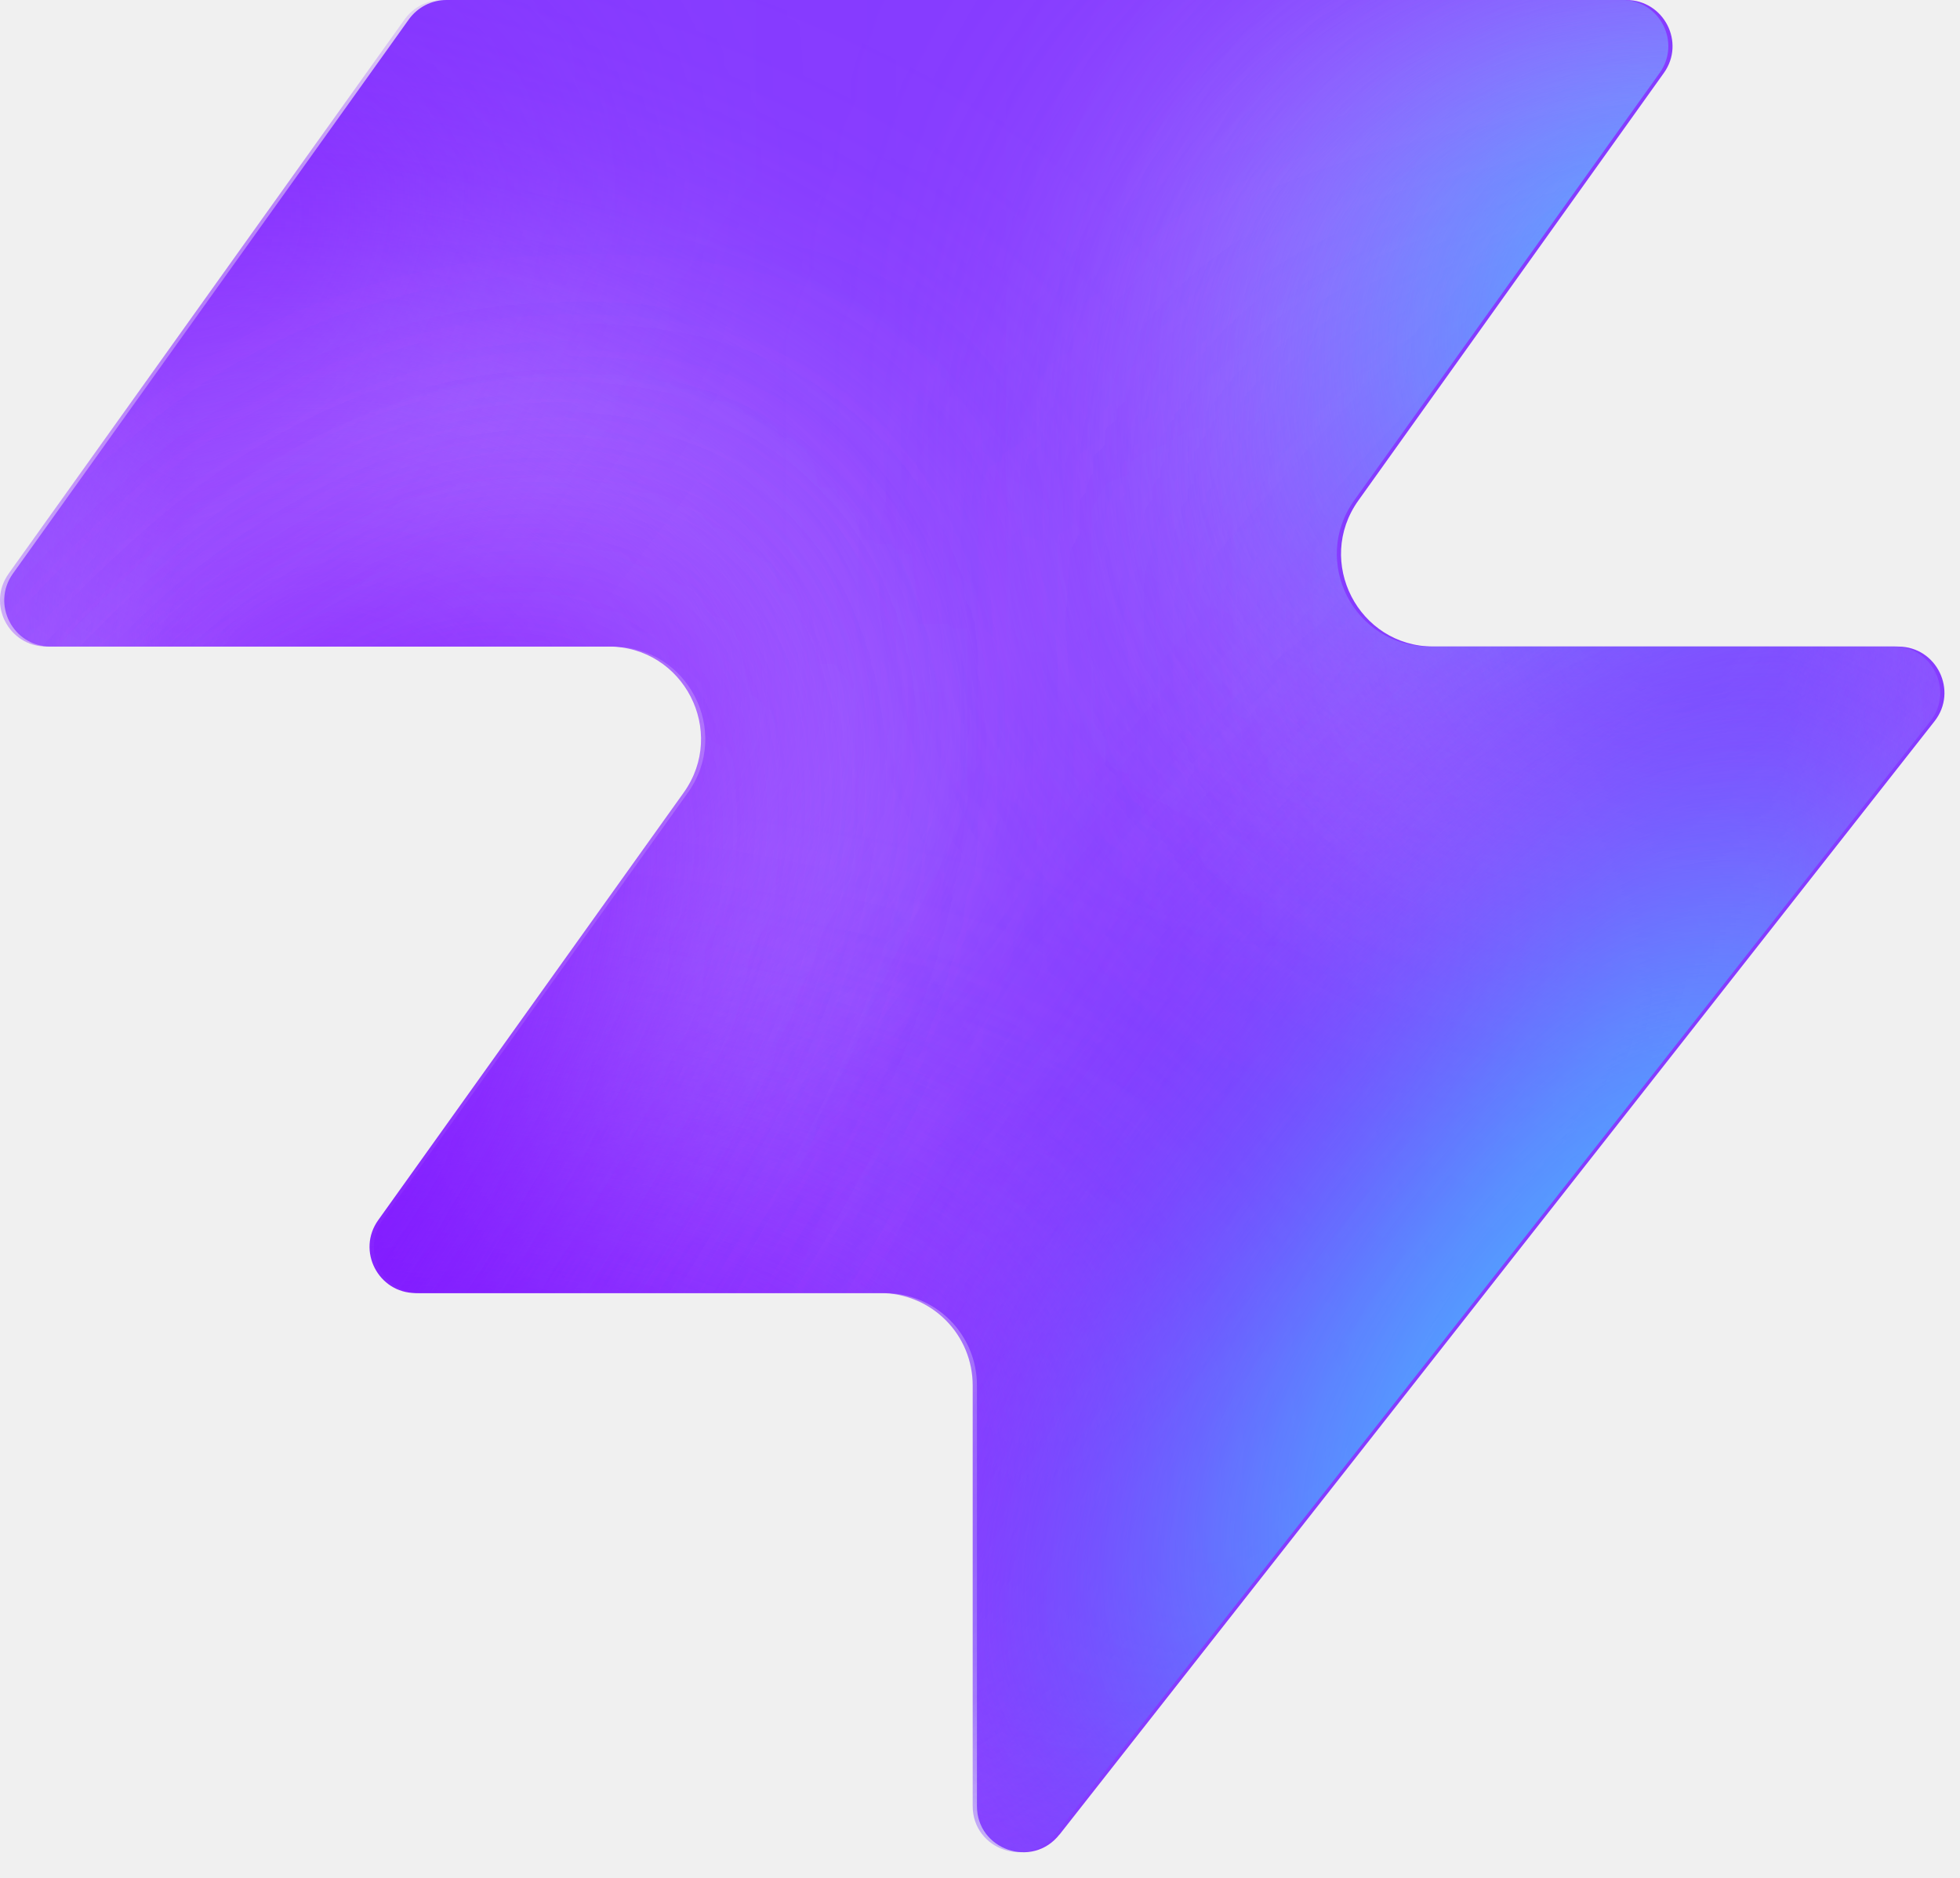
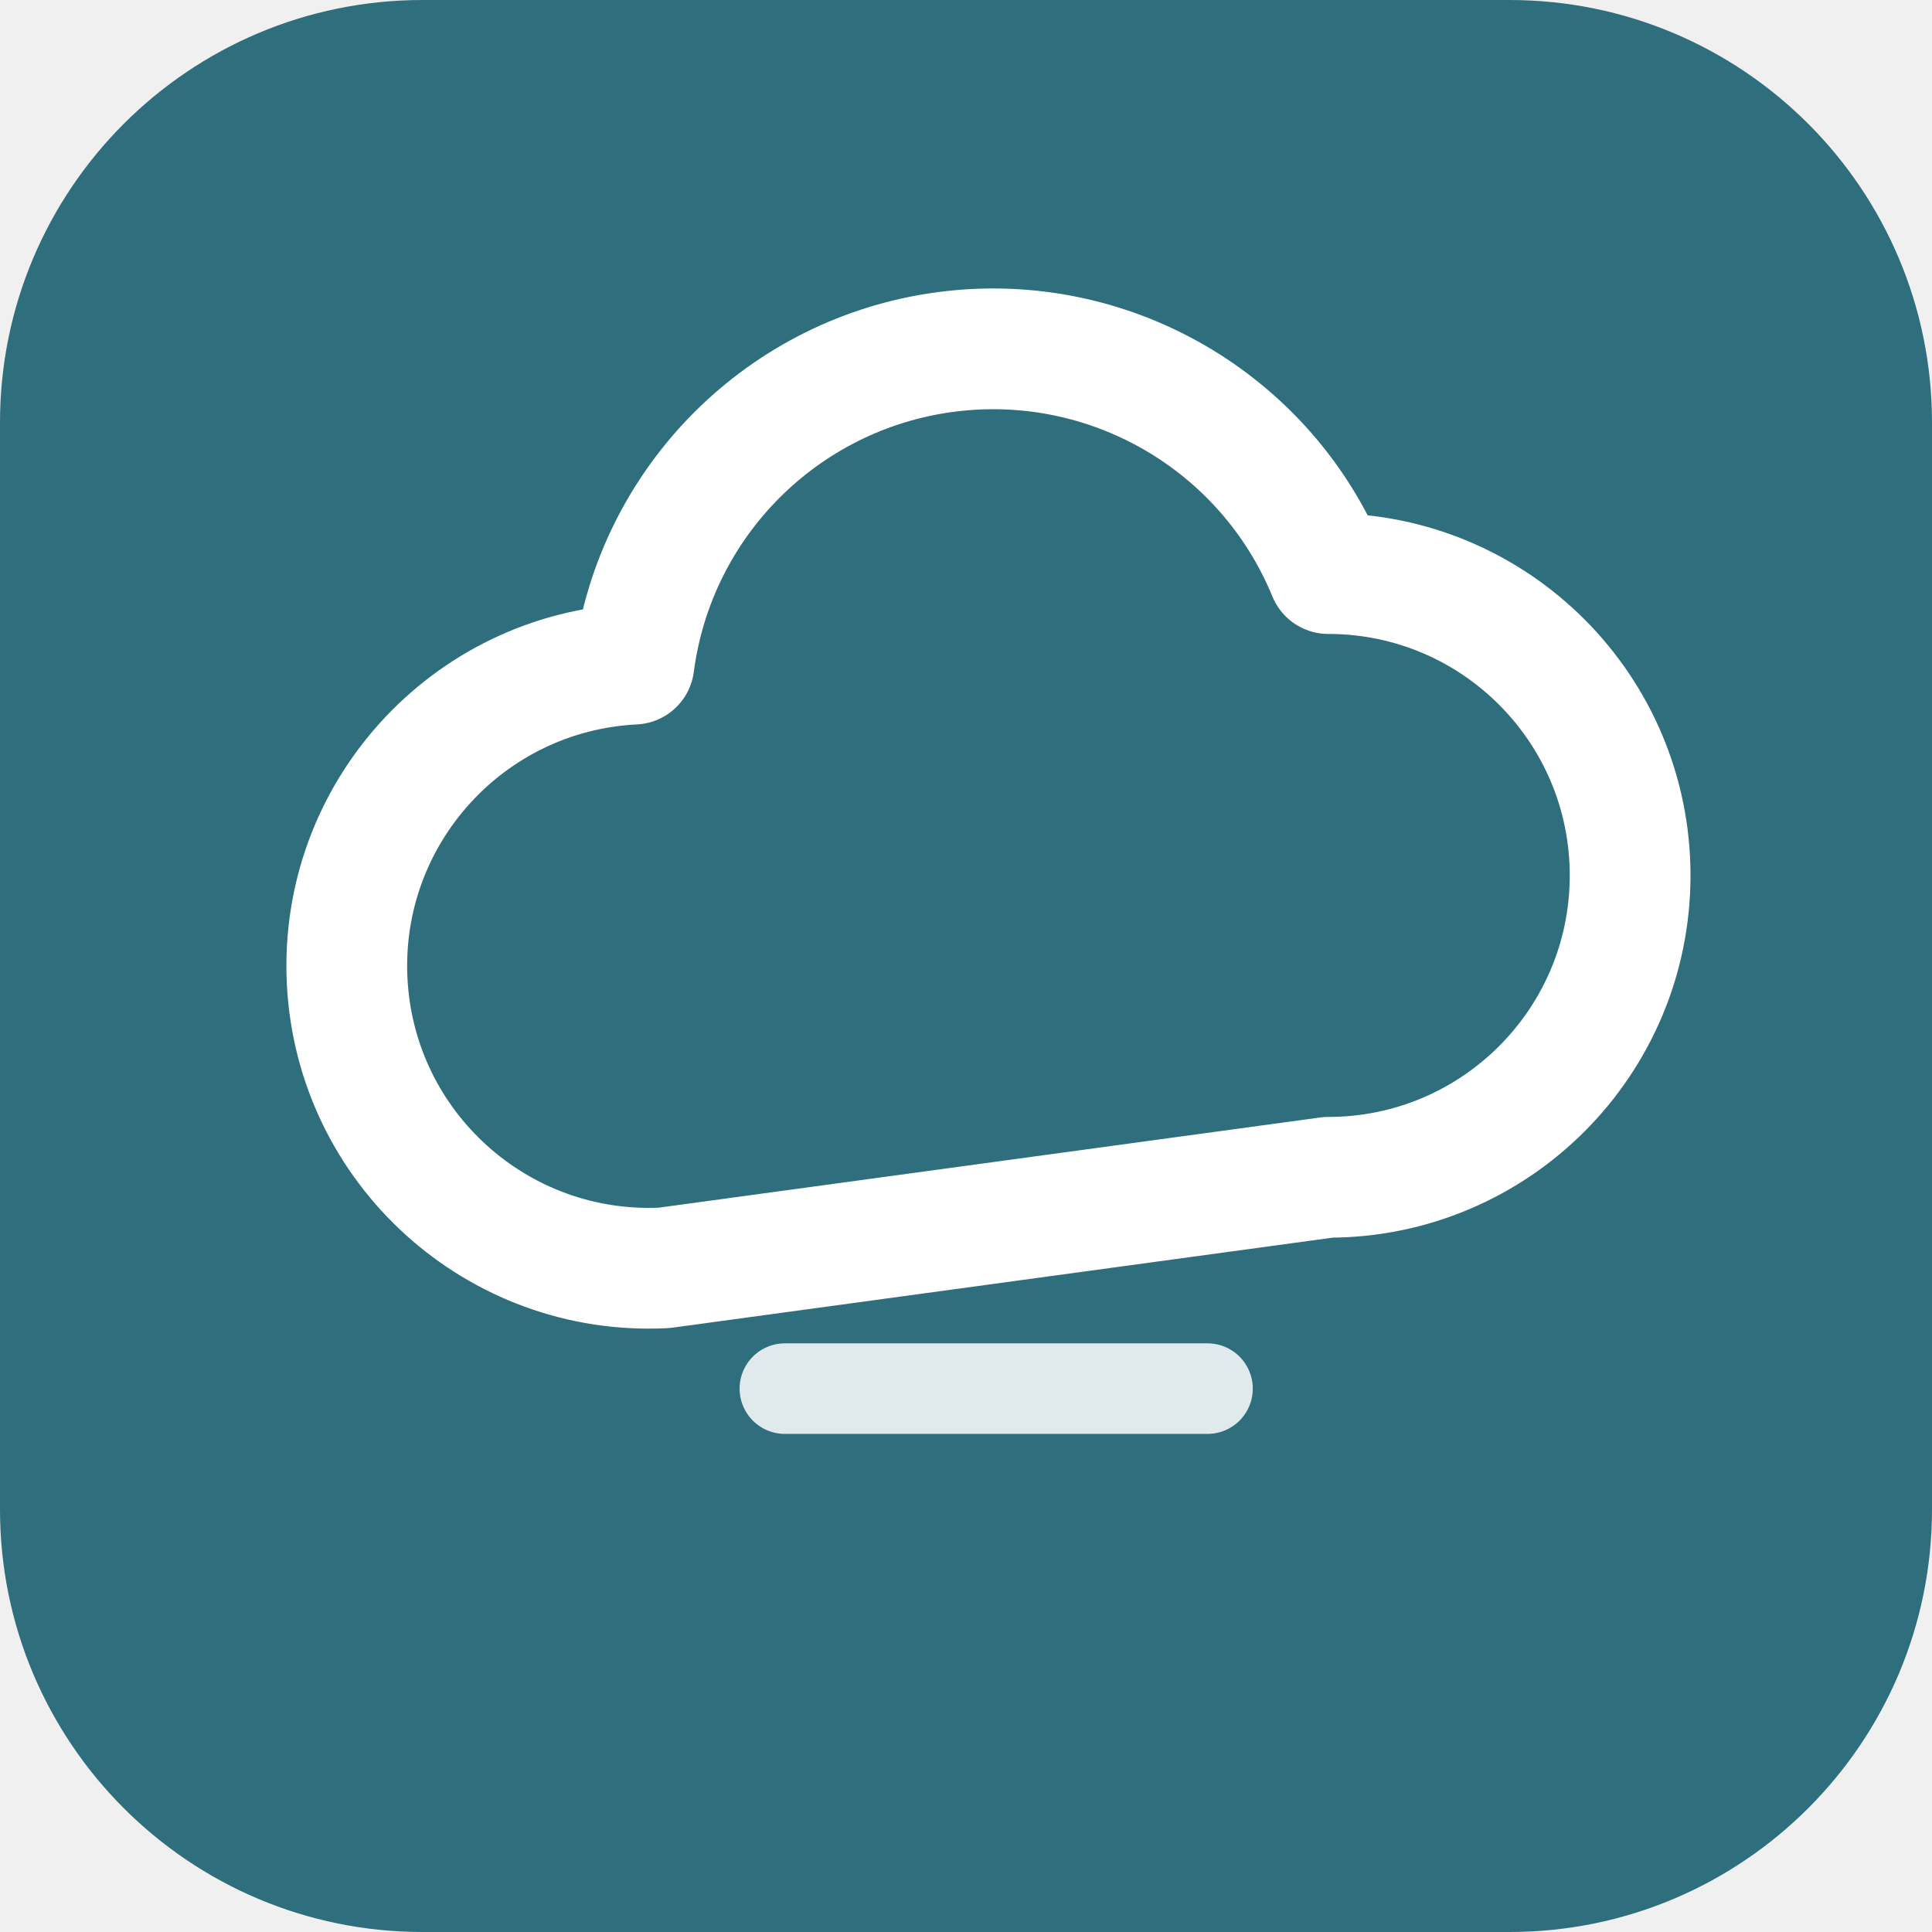
- <svg xmlns="http://www.w3.org/2000/svg" width="48" height="46" fill="none" viewBox="0 0 48 46">
-   <path fill="#863bff" d="M25.946 44.938c-.664.845-2.021.375-2.021-.698V33.937a2.26 2.26 0 0 0-2.262-2.262H10.287c-.92 0-1.456-1.04-.92-1.788l7.48-10.471c1.07-1.497 0-3.578-1.842-3.578H1.237c-.92 0-1.456-1.04-.92-1.788L10.013.474c.214-.297.556-.474.92-.474h28.894c.92 0 1.456 1.04.92 1.788l-7.48 10.471c-1.07 1.498 0 3.579 1.842 3.579h11.377c.943 0 1.473 1.088.89 1.83L25.947 44.94z" style="fill:#863bff;fill:color(display-p3 .525 .23 1);fill-opacity:1" />
-   <mask id="a" width="48" height="46" x="0" y="0" maskUnits="userSpaceOnUse" style="mask-type:alpha">
-     <path fill="#000" d="M25.842 44.938c-.664.844-2.021.375-2.021-.698V33.937a2.26 2.26 0 0 0-2.262-2.262H10.183c-.92 0-1.456-1.04-.92-1.788l7.48-10.471c1.07-1.498 0-3.579-1.842-3.579H1.133c-.92 0-1.456-1.04-.92-1.787L9.91.473c.214-.297.556-.474.92-.474h28.894c.92 0 1.456 1.04.92 1.788l-7.48 10.471c-1.07 1.498 0 3.578 1.842 3.578h11.377c.943 0 1.473 1.088.89 1.832L25.843 44.94z" style="fill:#000;fill-opacity:1" />
-   </mask>
-   <g mask="url(#a)">
-     <g filter="url(#b)">
-       <ellipse cx="5.508" cy="14.704" fill="#ede6ff" rx="5.508" ry="14.704" style="fill:#ede6ff;fill:color(display-p3 .927 .903 1);fill-opacity:1" transform="matrix(.00324 1 1 -.00324 -4.47 31.516)" />
-     </g>
-     <g filter="url(#c)">
-       <ellipse cx="10.399" cy="29.851" fill="#ede6ff" rx="10.399" ry="29.851" style="fill:#ede6ff;fill:color(display-p3 .927 .903 1);fill-opacity:1" transform="matrix(.00324 1 1 -.00324 -39.328 7.883)" />
-     </g>
-     <g filter="url(#d)">
-       <ellipse cx="5.508" cy="30.487" fill="#7e14ff" rx="5.508" ry="30.487" style="fill:#7e14ff;fill:color(display-p3 .492 .077 1);fill-opacity:1" transform="rotate(89.814 -25.913 -14.639)scale(1 -1)" />
-     </g>
-     <g filter="url(#e)">
-       <ellipse cx="5.508" cy="30.599" fill="#7e14ff" rx="5.508" ry="30.599" style="fill:#7e14ff;fill:color(display-p3 .492 .077 1);fill-opacity:1" transform="rotate(89.814 -32.644 -3.334)scale(1 -1)" />
-     </g>
-     <g filter="url(#f)">
-       <ellipse cx="5.508" cy="30.599" fill="#7e14ff" rx="5.508" ry="30.599" style="fill:#7e14ff;fill:color(display-p3 .492 .077 1);fill-opacity:1" transform="matrix(.00324 1 1 -.00324 -34.34 30.47)" />
-     </g>
-     <g filter="url(#g)">
-       <ellipse cx="14.072" cy="22.078" fill="#ede6ff" rx="14.072" ry="22.078" style="fill:#ede6ff;fill:color(display-p3 .927 .903 1);fill-opacity:1" transform="rotate(93.35 24.506 48.493)scale(-1 1)" />
-     </g>
-     <g filter="url(#h)">
-       <ellipse cx="3.47" cy="21.501" fill="#7e14ff" rx="3.47" ry="21.501" style="fill:#7e14ff;fill:color(display-p3 .492 .077 1);fill-opacity:1" transform="rotate(89.009 28.708 47.59)scale(-1 1)" />
-     </g>
-     <g filter="url(#i)">
-       <ellipse cx="3.47" cy="21.501" fill="#7e14ff" rx="3.47" ry="21.501" style="fill:#7e14ff;fill:color(display-p3 .492 .077 1);fill-opacity:1" transform="rotate(89.009 28.708 47.59)scale(-1 1)" />
-     </g>
-     <g filter="url(#j)">
-       <ellipse cx=".387" cy="8.972" fill="#7e14ff" rx="4.407" ry="29.108" style="fill:#7e14ff;fill:color(display-p3 .492 .077 1);fill-opacity:1" transform="rotate(39.51 .387 8.972)" />
-     </g>
-     <g filter="url(#k)">
-       <ellipse cx="47.523" cy="-6.092" fill="#7e14ff" rx="4.407" ry="29.108" style="fill:#7e14ff;fill:color(display-p3 .492 .077 1);fill-opacity:1" transform="rotate(37.892 47.523 -6.092)" />
-     </g>
-     <g filter="url(#l)">
-       <ellipse cx="41.412" cy="6.333" fill="#47bfff" rx="5.971" ry="9.665" style="fill:#47bfff;fill:color(display-p3 .28 .748 1);fill-opacity:1" transform="rotate(37.892 41.412 6.333)" />
-     </g>
-     <g filter="url(#m)">
-       <ellipse cx="-1.879" cy="38.332" fill="#7e14ff" rx="4.407" ry="29.108" style="fill:#7e14ff;fill:color(display-p3 .492 .077 1);fill-opacity:1" transform="rotate(37.892 -1.88 38.332)" />
-     </g>
-     <g filter="url(#n)">
-       <ellipse cx="-1.879" cy="38.332" fill="#7e14ff" rx="4.407" ry="29.108" style="fill:#7e14ff;fill:color(display-p3 .492 .077 1);fill-opacity:1" transform="rotate(37.892 -1.88 38.332)" />
-     </g>
-     <g filter="url(#o)">
-       <ellipse cx="35.651" cy="29.907" fill="#7e14ff" rx="4.407" ry="29.108" style="fill:#7e14ff;fill:color(display-p3 .492 .077 1);fill-opacity:1" transform="rotate(37.892 35.651 29.907)" />
-     </g>
-     <g filter="url(#p)">
-       <ellipse cx="38.418" cy="32.4" fill="#47bfff" rx="5.971" ry="15.297" style="fill:#47bfff;fill:color(display-p3 .28 .748 1);fill-opacity:1" transform="rotate(37.892 38.418 32.4)" />
-     </g>
+ <svg xmlns="http://www.w3.org/2000/svg" viewBox="0 0 64 64">
+   <rect width="64" height="64" rx="14" fill="#2E6E7D" />
+   <g fill="none" stroke="#FFFFFF" stroke-linecap="round" stroke-linejoin="round">
+     <path stroke-width="4" d="M22 42a10 10 0 0 1-1-20 12 12 0 0 1 23-3 10 10 0 0 1 0 20z" />
+     <path stroke-width="3" opacity="0.85" d="M26 46h14" />
  </g>
-   <defs>
-     <filter id="b" width="60.045" height="41.654" x="-19.77" y="16.149" color-interpolation-filters="sRGB" filterUnits="userSpaceOnUse">
-       <feFlood flood-opacity="0" result="BackgroundImageFix" />
-       <feBlend in="SourceGraphic" in2="BackgroundImageFix" result="shape" />
-       <feGaussianBlur result="effect1_foregroundBlur_2002_17158" stdDeviation="7.659" />
-     </filter>
-     <filter id="c" width="90.34" height="51.437" x="-54.613" y="-7.533" color-interpolation-filters="sRGB" filterUnits="userSpaceOnUse">
-       <feFlood flood-opacity="0" result="BackgroundImageFix" />
-       <feBlend in="SourceGraphic" in2="BackgroundImageFix" result="shape" />
-       <feGaussianBlur result="effect1_foregroundBlur_2002_17158" stdDeviation="7.659" />
-     </filter>
-     <filter id="d" width="79.355" height="29.4" x="-49.64" y="2.03" color-interpolation-filters="sRGB" filterUnits="userSpaceOnUse">
-       <feFlood flood-opacity="0" result="BackgroundImageFix" />
-       <feBlend in="SourceGraphic" in2="BackgroundImageFix" result="shape" />
-       <feGaussianBlur result="effect1_foregroundBlur_2002_17158" stdDeviation="4.596" />
-     </filter>
-     <filter id="e" width="79.579" height="29.4" x="-45.045" y="20.029" color-interpolation-filters="sRGB" filterUnits="userSpaceOnUse">
-       <feFlood flood-opacity="0" result="BackgroundImageFix" />
-       <feBlend in="SourceGraphic" in2="BackgroundImageFix" result="shape" />
-       <feGaussianBlur result="effect1_foregroundBlur_2002_17158" stdDeviation="4.596" />
-     </filter>
-     <filter id="f" width="79.579" height="29.4" x="-43.513" y="21.178" color-interpolation-filters="sRGB" filterUnits="userSpaceOnUse">
-       <feFlood flood-opacity="0" result="BackgroundImageFix" />
-       <feBlend in="SourceGraphic" in2="BackgroundImageFix" result="shape" />
-       <feGaussianBlur result="effect1_foregroundBlur_2002_17158" stdDeviation="4.596" />
-     </filter>
-     <filter id="g" width="74.749" height="58.852" x="15.756" y="-17.901" color-interpolation-filters="sRGB" filterUnits="userSpaceOnUse">
-       <feFlood flood-opacity="0" result="BackgroundImageFix" />
-       <feBlend in="SourceGraphic" in2="BackgroundImageFix" result="shape" />
-       <feGaussianBlur result="effect1_foregroundBlur_2002_17158" stdDeviation="7.659" />
-     </filter>
-     <filter id="h" width="61.377" height="25.362" x="23.548" y="2.284" color-interpolation-filters="sRGB" filterUnits="userSpaceOnUse">
-       <feFlood flood-opacity="0" result="BackgroundImageFix" />
-       <feBlend in="SourceGraphic" in2="BackgroundImageFix" result="shape" />
-       <feGaussianBlur result="effect1_foregroundBlur_2002_17158" stdDeviation="4.596" />
-     </filter>
-     <filter id="i" width="61.377" height="25.362" x="23.548" y="2.284" color-interpolation-filters="sRGB" filterUnits="userSpaceOnUse">
-       <feFlood flood-opacity="0" result="BackgroundImageFix" />
-       <feBlend in="SourceGraphic" in2="BackgroundImageFix" result="shape" />
-       <feGaussianBlur result="effect1_foregroundBlur_2002_17158" stdDeviation="4.596" />
-     </filter>
-     <filter id="j" width="56.045" height="63.649" x="-27.636" y="-22.853" color-interpolation-filters="sRGB" filterUnits="userSpaceOnUse">
-       <feFlood flood-opacity="0" result="BackgroundImageFix" />
-       <feBlend in="SourceGraphic" in2="BackgroundImageFix" result="shape" />
-       <feGaussianBlur result="effect1_foregroundBlur_2002_17158" stdDeviation="4.596" />
-     </filter>
-     <filter id="k" width="54.814" height="64.646" x="20.116" y="-38.415" color-interpolation-filters="sRGB" filterUnits="userSpaceOnUse">
-       <feFlood flood-opacity="0" result="BackgroundImageFix" />
-       <feBlend in="SourceGraphic" in2="BackgroundImageFix" result="shape" />
-       <feGaussianBlur result="effect1_foregroundBlur_2002_17158" stdDeviation="4.596" />
-     </filter>
-     <filter id="l" width="33.541" height="35.313" x="24.641" y="-11.323" color-interpolation-filters="sRGB" filterUnits="userSpaceOnUse">
-       <feFlood flood-opacity="0" result="BackgroundImageFix" />
-       <feBlend in="SourceGraphic" in2="BackgroundImageFix" result="shape" />
-       <feGaussianBlur result="effect1_foregroundBlur_2002_17158" stdDeviation="4.596" />
-     </filter>
-     <filter id="m" width="54.814" height="64.646" x="-29.286" y="6.009" color-interpolation-filters="sRGB" filterUnits="userSpaceOnUse">
-       <feFlood flood-opacity="0" result="BackgroundImageFix" />
-       <feBlend in="SourceGraphic" in2="BackgroundImageFix" result="shape" />
-       <feGaussianBlur result="effect1_foregroundBlur_2002_17158" stdDeviation="4.596" />
-     </filter>
-     <filter id="n" width="54.814" height="64.646" x="-29.286" y="6.009" color-interpolation-filters="sRGB" filterUnits="userSpaceOnUse">
-       <feFlood flood-opacity="0" result="BackgroundImageFix" />
-       <feBlend in="SourceGraphic" in2="BackgroundImageFix" result="shape" />
-       <feGaussianBlur result="effect1_foregroundBlur_2002_17158" stdDeviation="4.596" />
-     </filter>
-     <filter id="o" width="54.814" height="64.646" x="8.244" y="-2.416" color-interpolation-filters="sRGB" filterUnits="userSpaceOnUse">
-       <feFlood flood-opacity="0" result="BackgroundImageFix" />
-       <feBlend in="SourceGraphic" in2="BackgroundImageFix" result="shape" />
-       <feGaussianBlur result="effect1_foregroundBlur_2002_17158" stdDeviation="4.596" />
-     </filter>
-     <filter id="p" width="39.409" height="43.623" x="18.713" y="10.588" color-interpolation-filters="sRGB" filterUnits="userSpaceOnUse">
-       <feFlood flood-opacity="0" result="BackgroundImageFix" />
-       <feBlend in="SourceGraphic" in2="BackgroundImageFix" result="shape" />
-       <feGaussianBlur result="effect1_foregroundBlur_2002_17158" stdDeviation="4.596" />
-     </filter>
-   </defs>
</svg>
